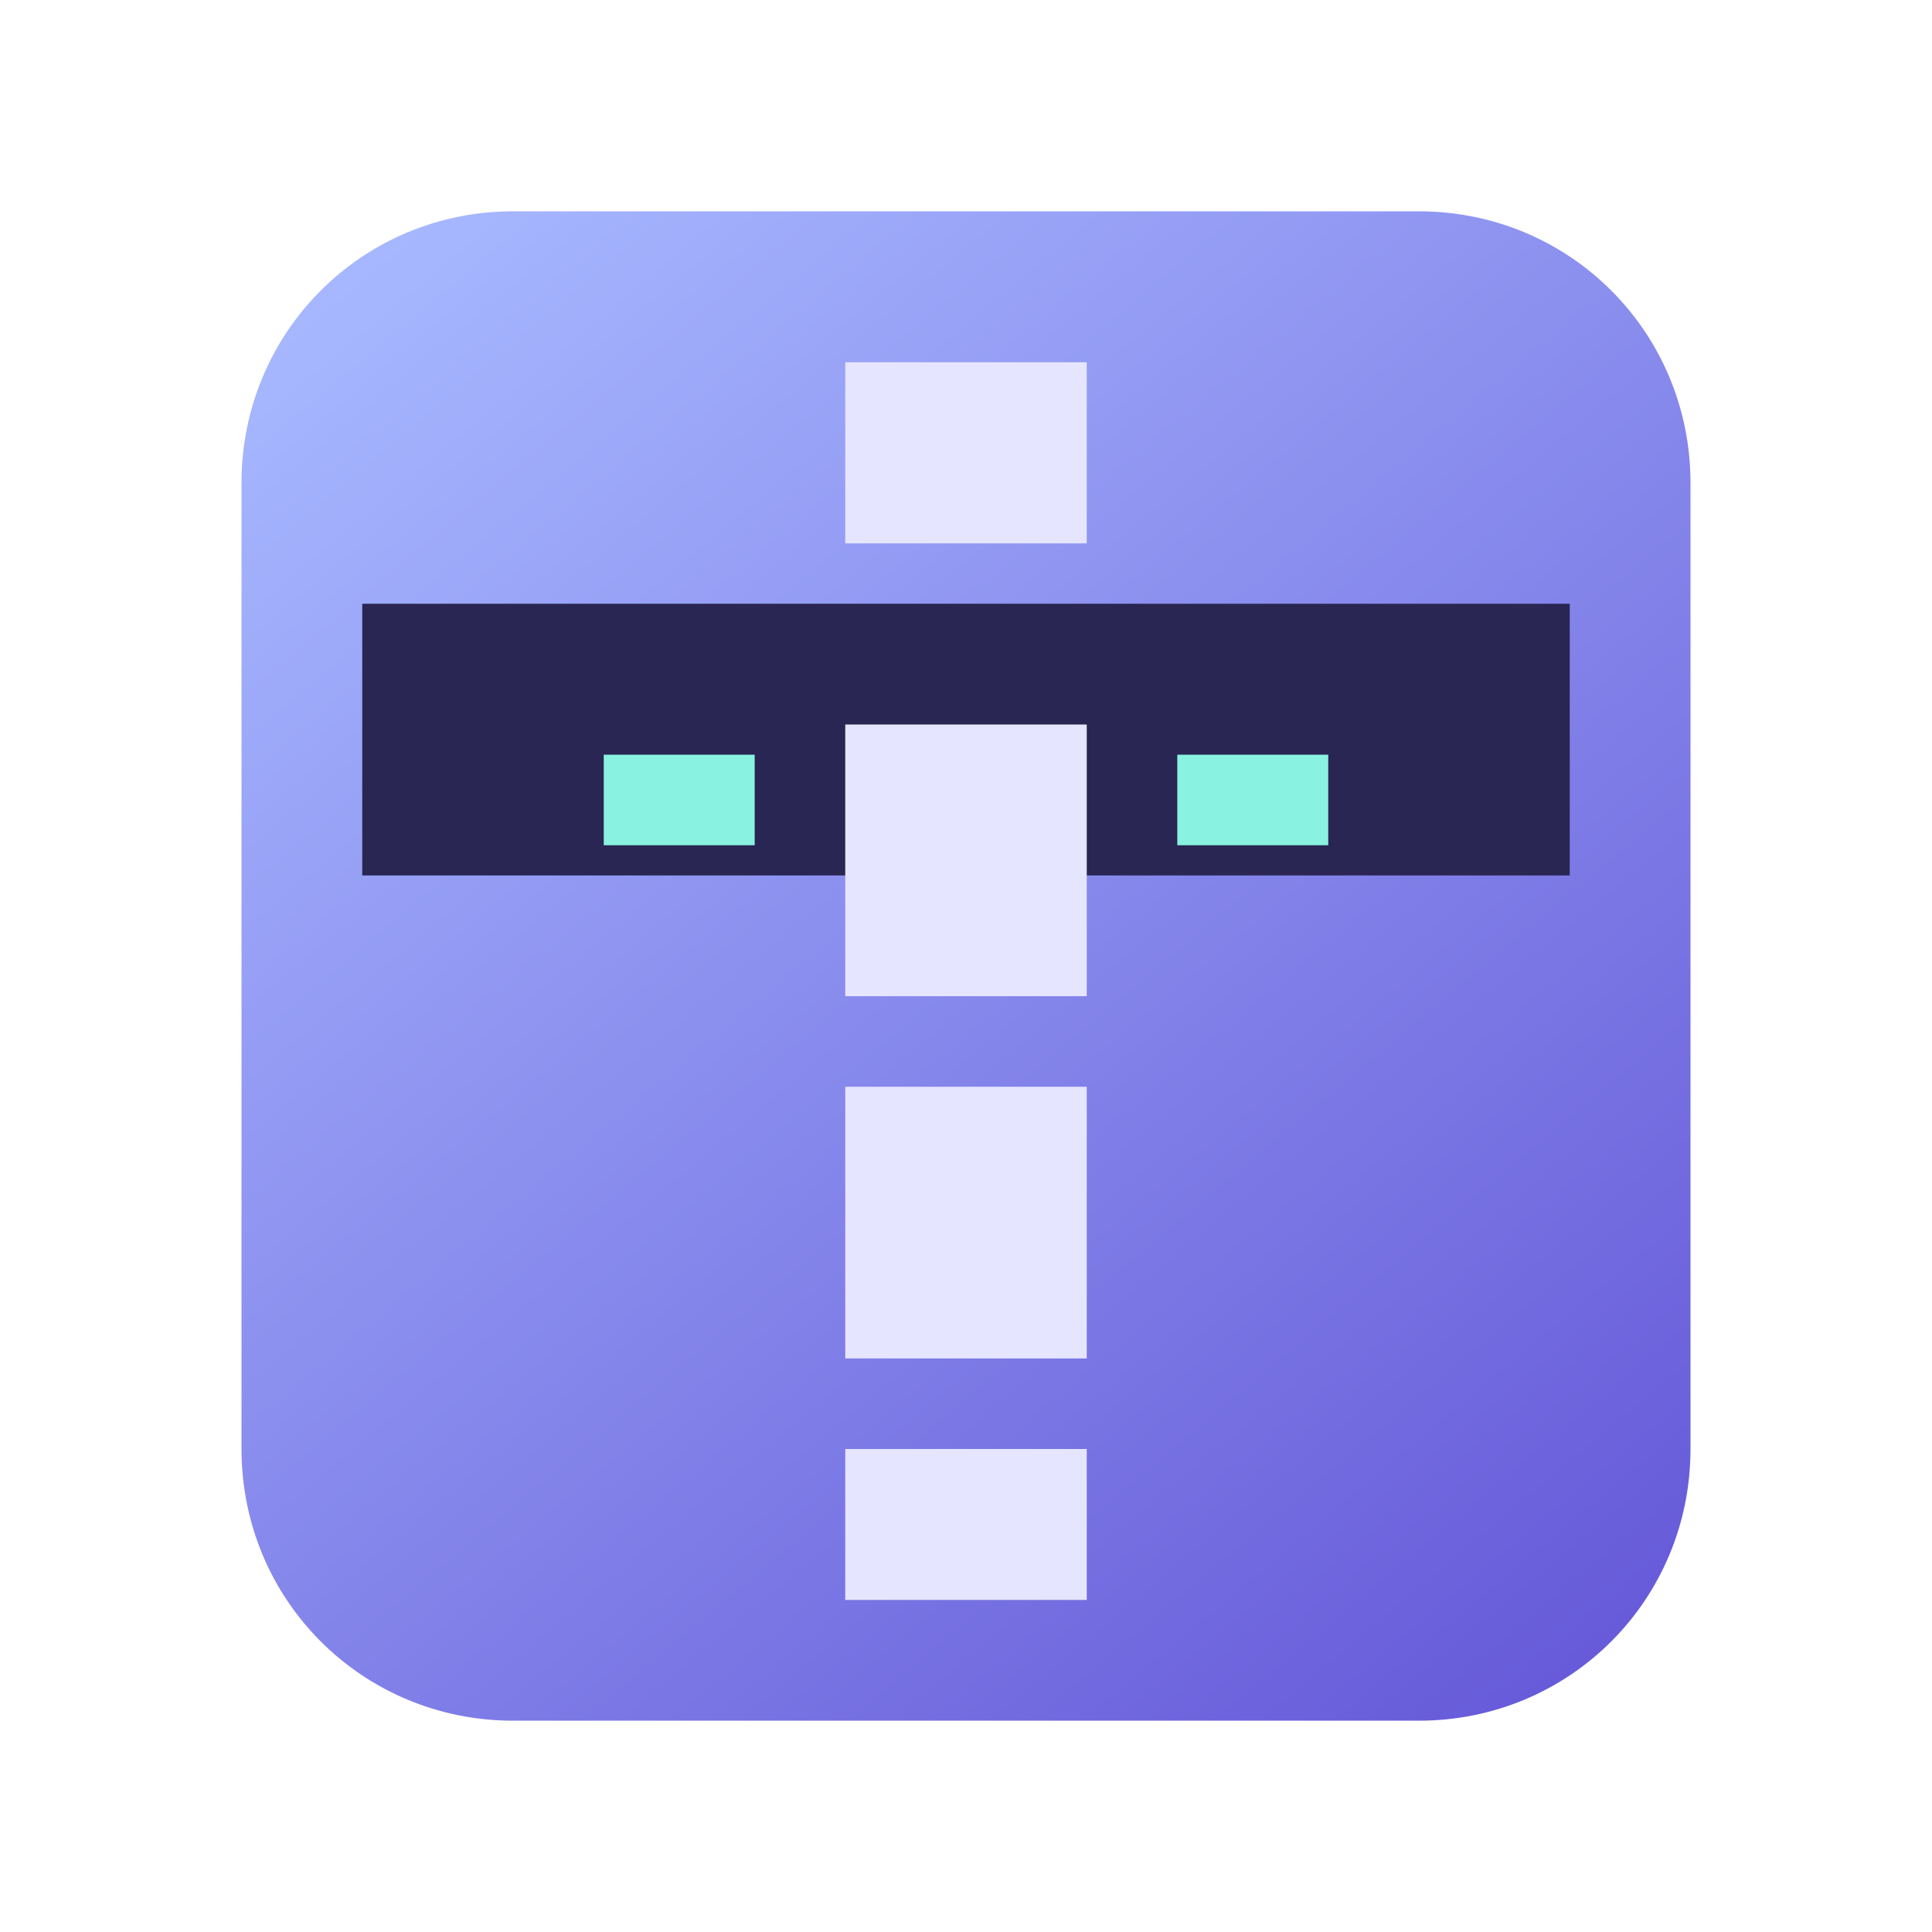
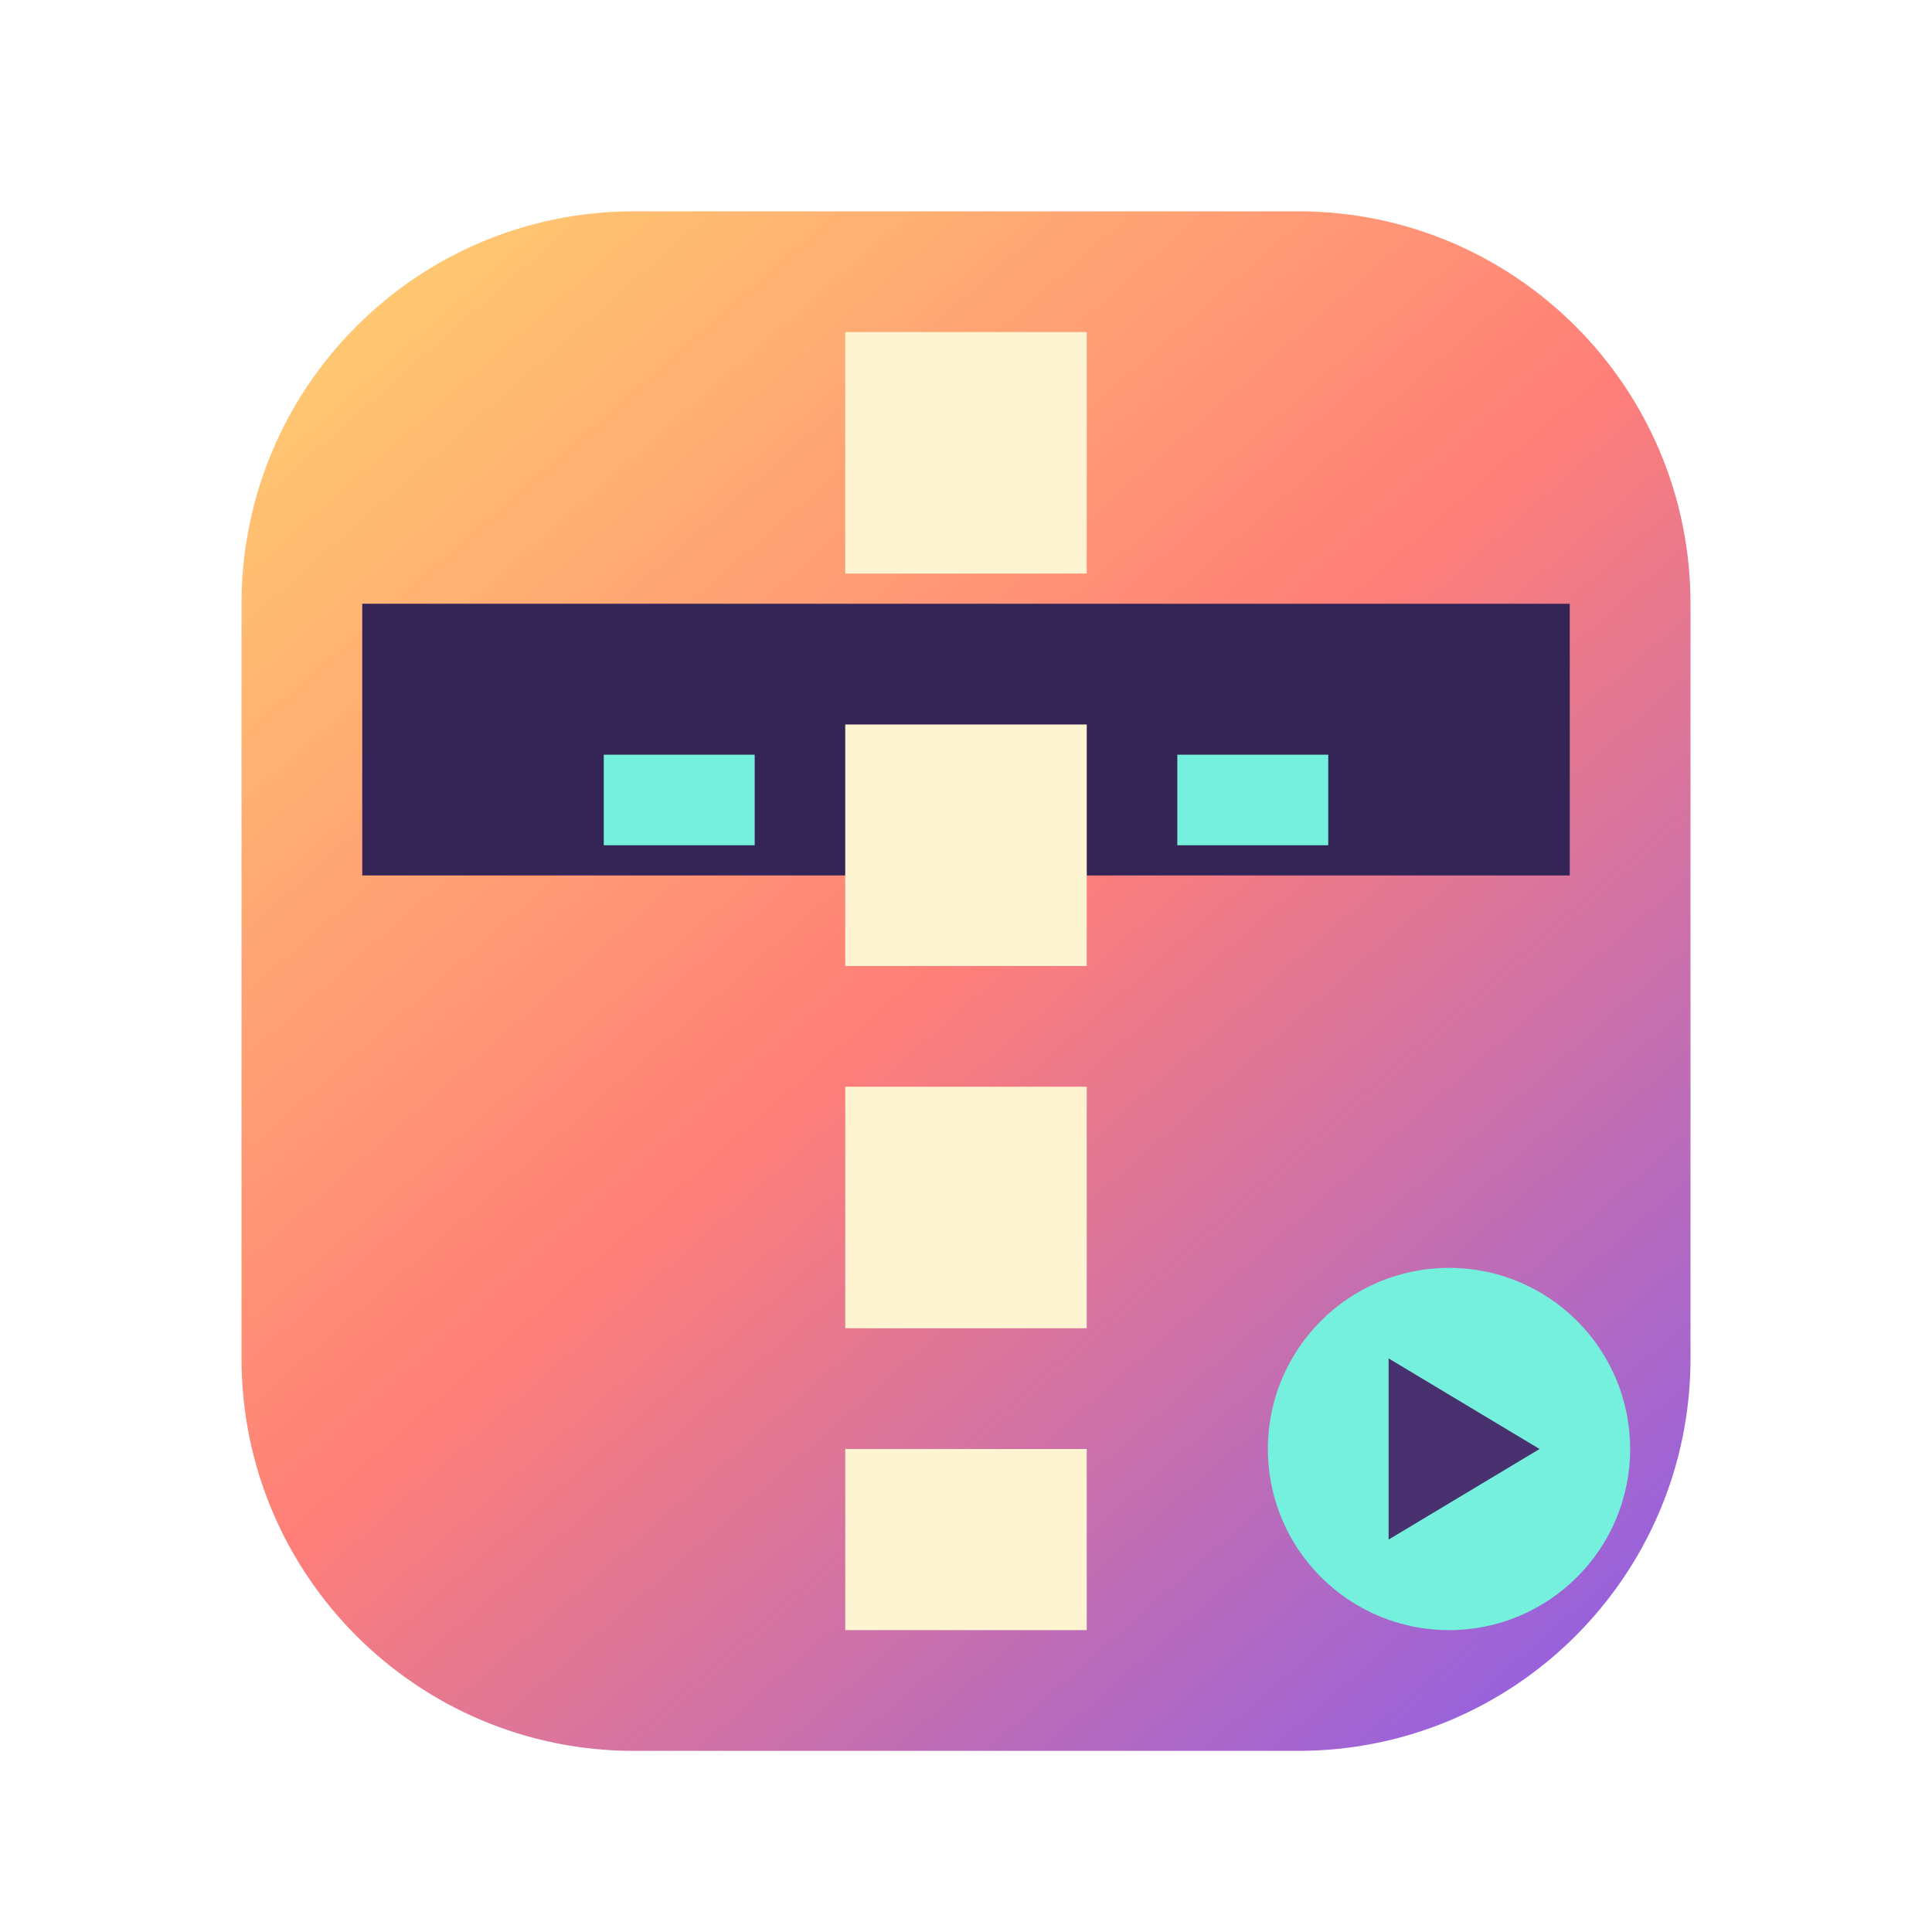
<svg xmlns="http://www.w3.org/2000/svg" viewBox="0 0 64 64">
  <defs>
-     <linearGradient id="a" x1="12" y1="8" x2="53" y2="57" gradientUnits="userSpaceOnUse">
-       <stop stop-color="#a7b8ff" />
-       <stop offset="1" stop-color="#6558d8" />
+     <linearGradient id="b" x1="10" y1="8" x2="54" y2="58" gradientUnits="userSpaceOnUse">
+       <stop stop-color="#ffcf70" />
+       <stop offset=".48" stop-color="#ff7f78" />
+       <stop offset="1" stop-color="#8b5ee8" />
    </linearGradient>
  </defs>
-   <path fill="url(#a)" d="M17 7h30c5 0 9 4 9 9v32c0 5-4 9-9 9H17c-5 0-9-4-9-9V16c0-5 4-9 9-9z" />
-   <path fill="#292653" d="M12 20h40v9H12z" />
-   <path fill="#e6e5ff" d="M28 12h8v6h-8zm0 12h8v9h-8zm0 12h8v9h-8zm0 12h8v5h-8z" />
-   <path fill="#89f2e1" d="M20 25h5v3h-5zm19 0h5v3h-5z" />
+   <rect x="8" y="7" width="48" height="51" rx="13" fill="url(#b)" />
+   <path d="M12 20h40v9H12z" fill="#352456" />
+   <path d="M28 11h8v8h-8zm0 13h8v8h-8zm0 12h8v8h-8zm0 12h8v6h-8z" fill="#fff4d2" />
+   <path d="M20 25h5v3h-5zm19 0h5v3h-5z" fill="#75f0dc" />
+   <circle cx="48" cy="48" r="6" fill="#75f0dc" />
+   <path d="m46 45 5 3-5 3z" fill="#49306e" />
</svg>
